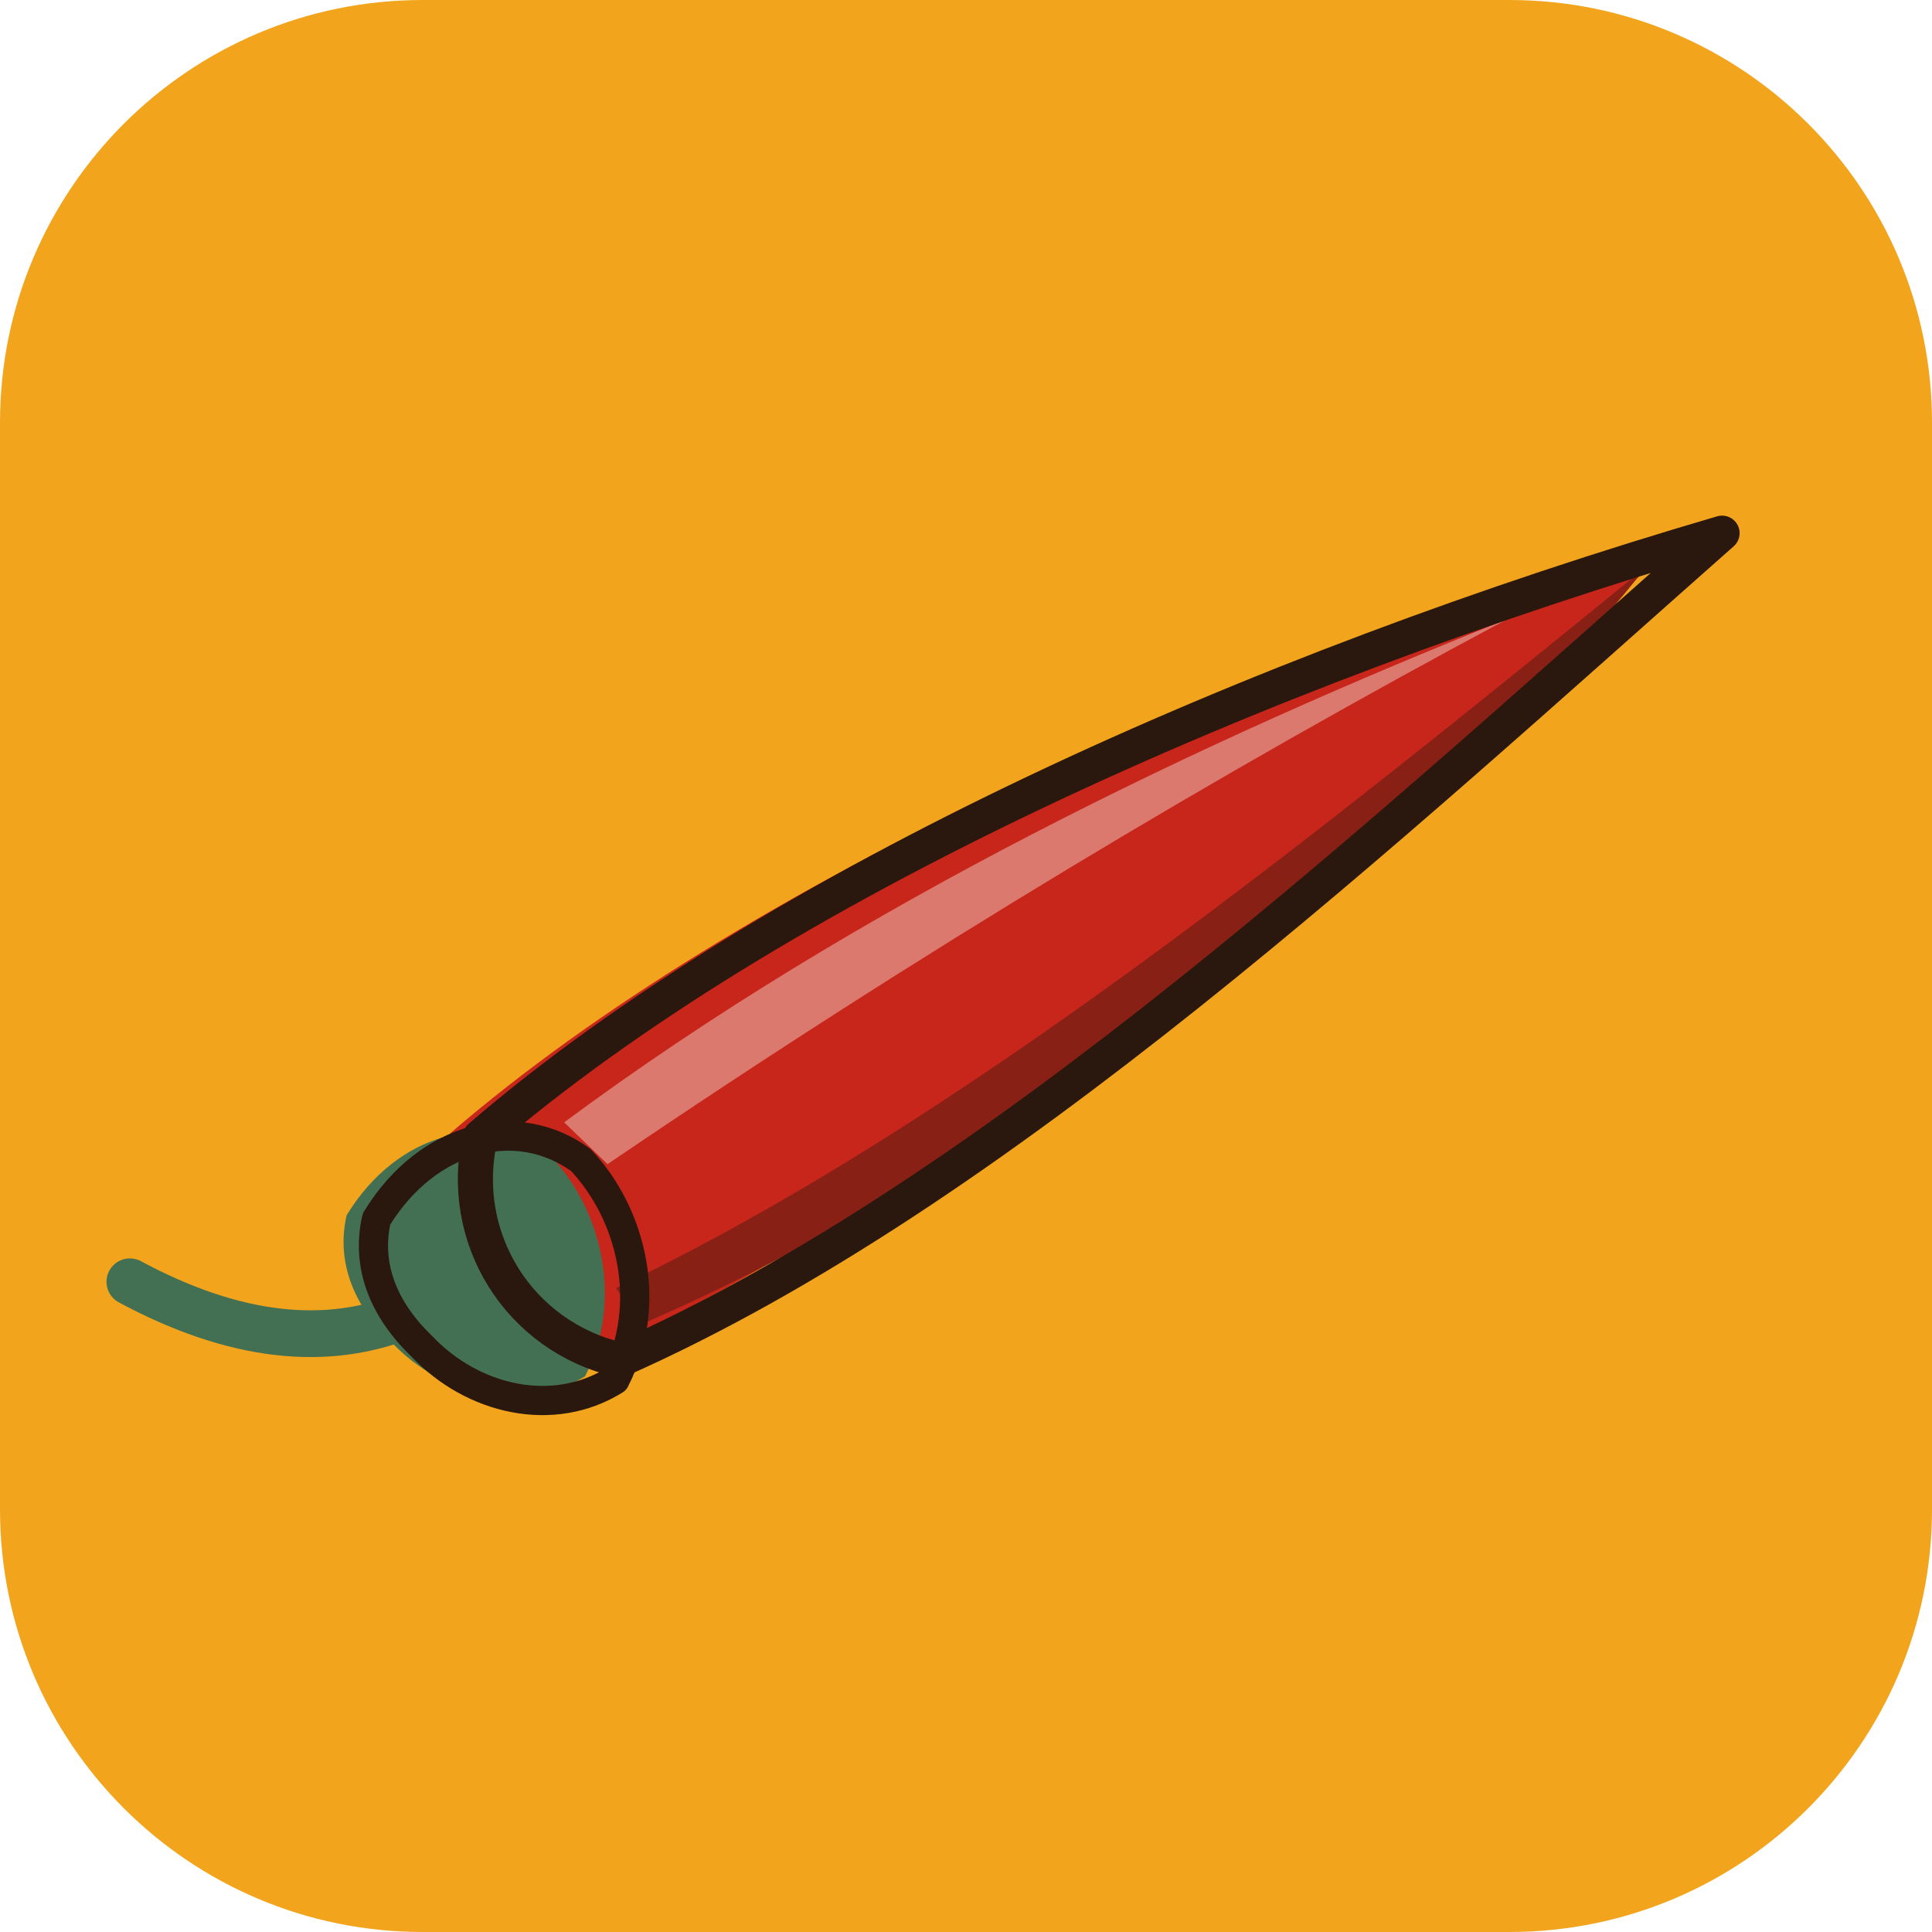
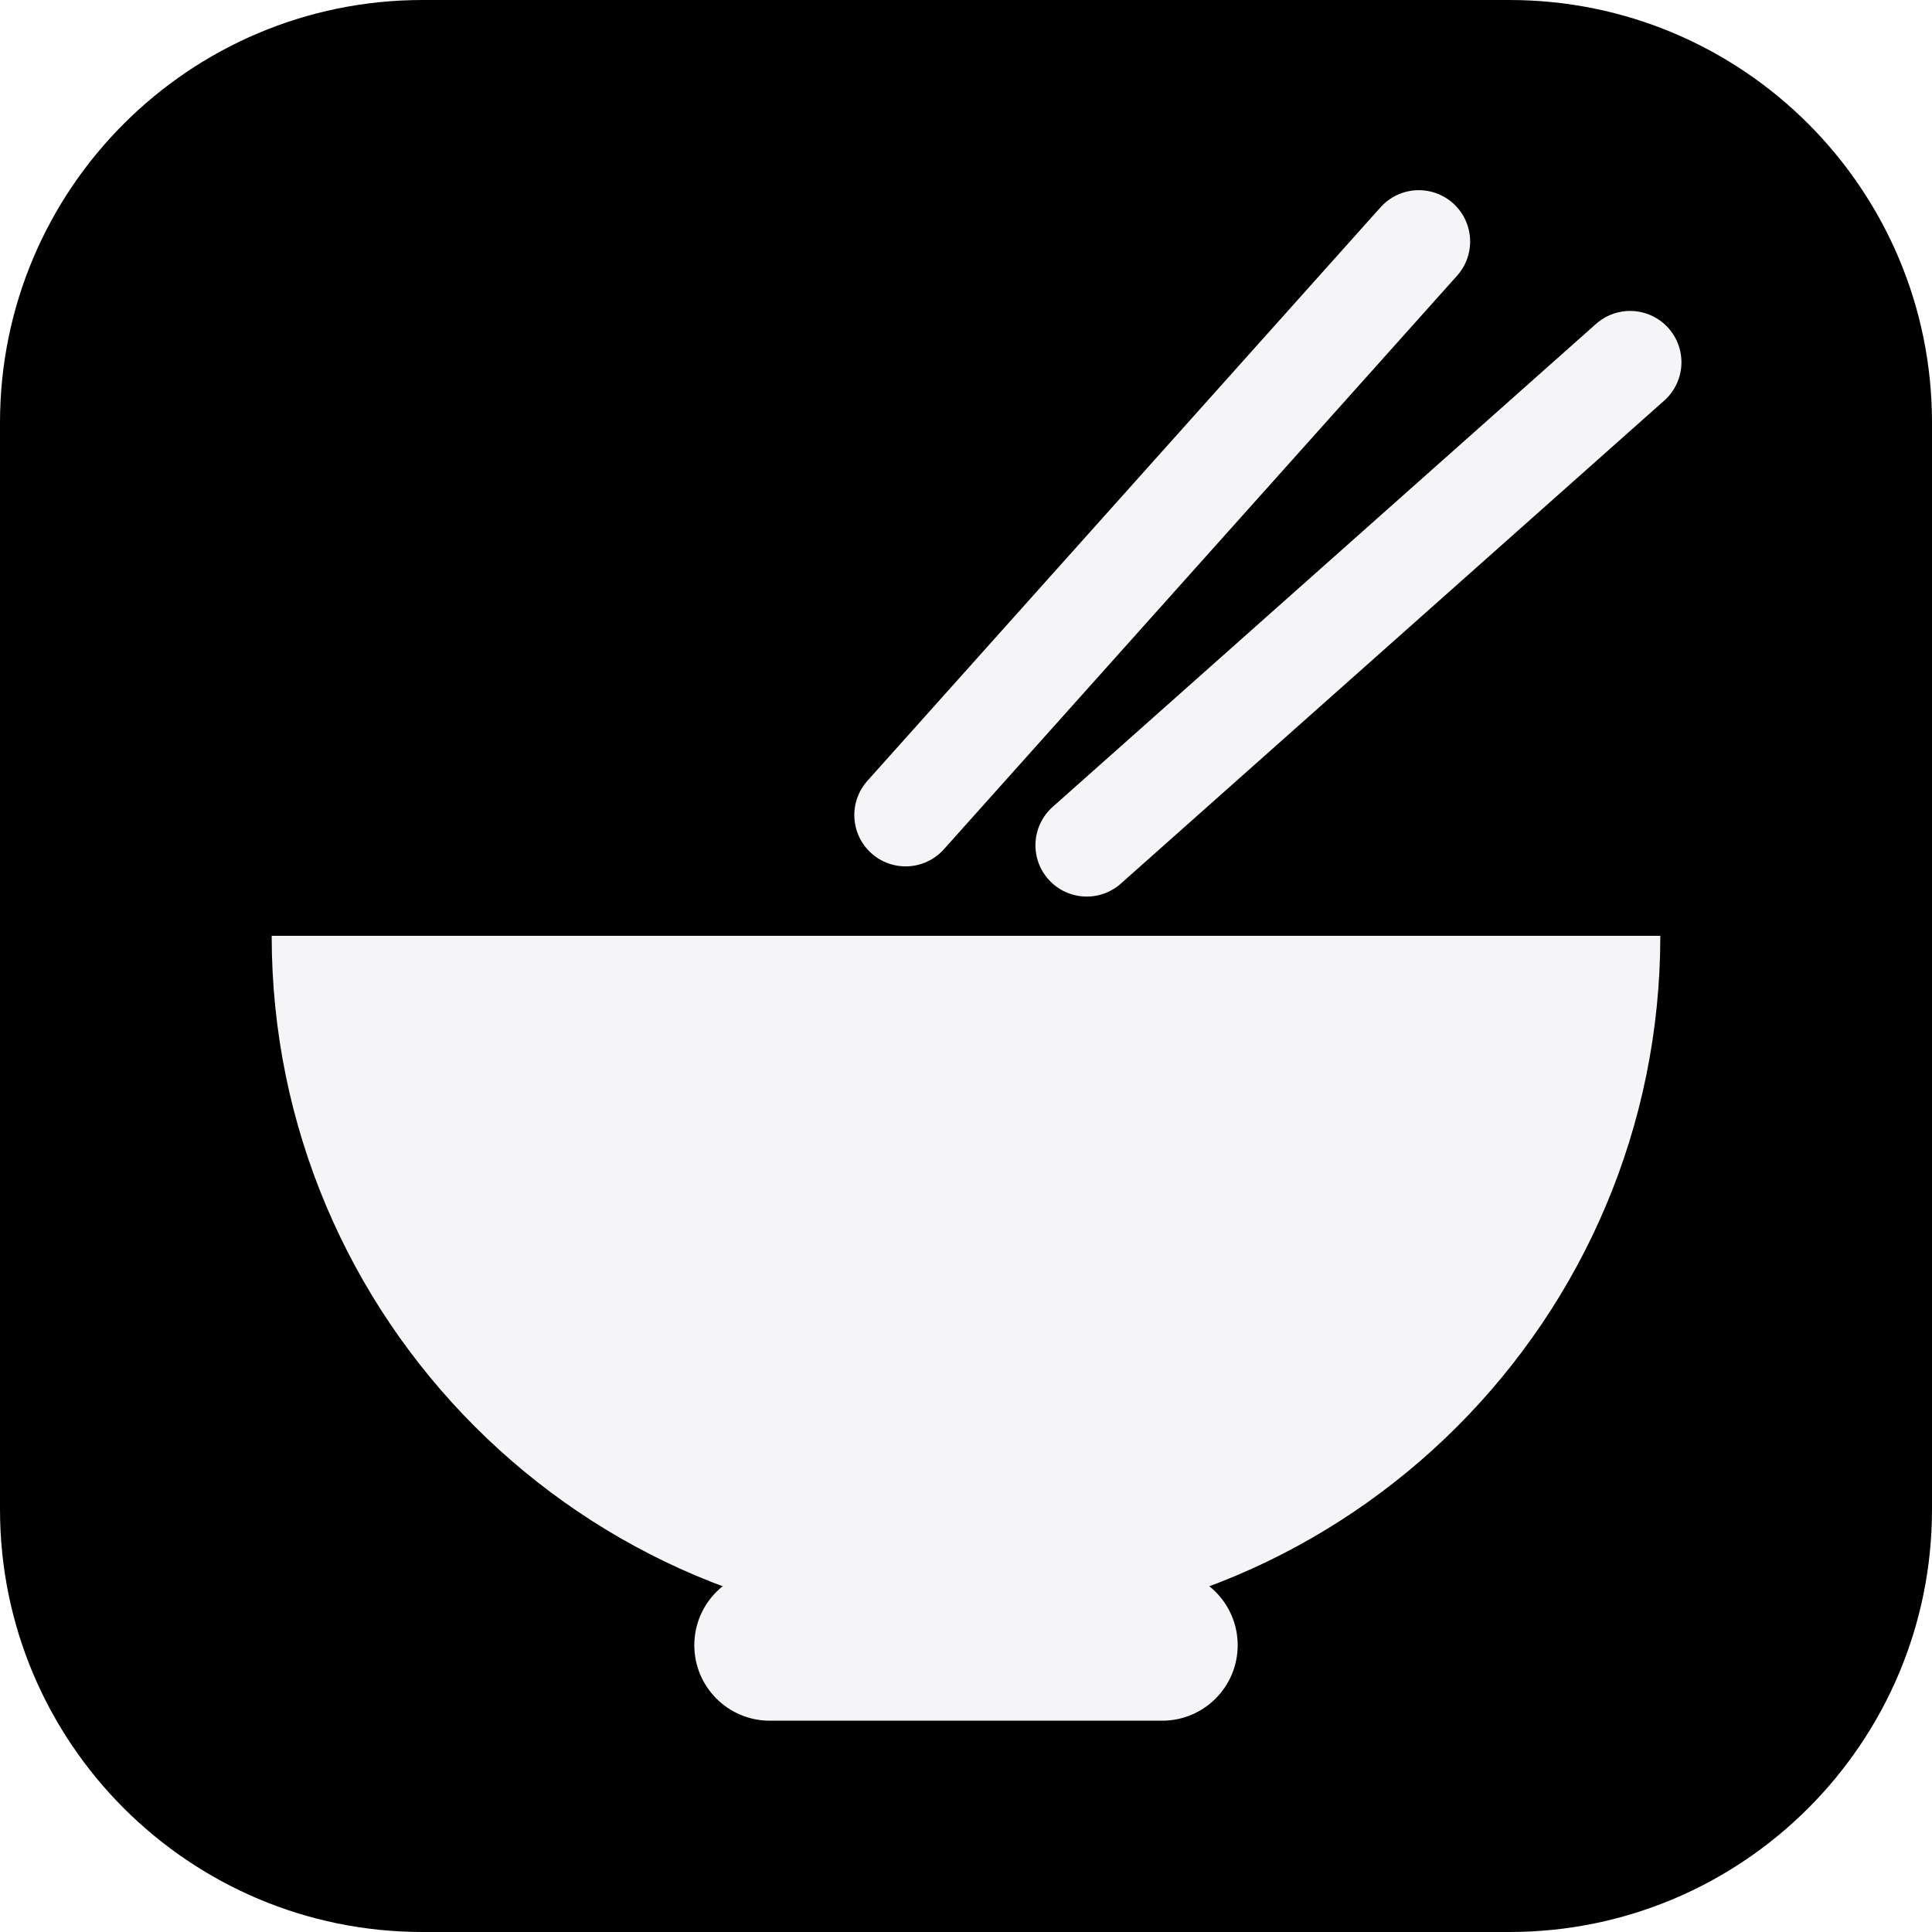
<svg xmlns="http://www.w3.org/2000/svg" viewBox="0 0 64 64">
-   <rect width="64" height="64" rx="14" fill="#F2A51C" />
-   <svg x="2" y="18" width="60" height="28" viewBox="0 0 124 40" overflow="visible">
-     <g transform="rotate(-32 62 20)">
-       <path d="M17 20 C11 19 6 15 2 8" fill="none" stroke="#436F53" stroke-width="3.2" stroke-linecap="round" />
-       <path d="M26 11 C52 7 88 12 120 21 C90 26 54 33 26 29 C21 24 21 16 26 11 Z" fill="#C8261B" />
-       <path d="M30 26 C56 29 88 25 116 21.5 C92 30 56 33 30 29 Z" fill="#892015" />
-       <path d="M33 14.5 C58 12.5 84 15.5 106 19.5 C84 18 60 17.5 34 18.5 Z" fill="#DC796E" />
-       <path d="M17 12 C23 9 29 11 31 16 C32 21 30 27 25 30 C20 30 16 26 15 21 C14 17 15 14 17 12 Z" fill="#436F53" />
-       <path d="M26 11 C52 7 88 12 120 21 C90 26 54 33 26 29 C21 24 21 16 26 11 Z" fill="none" stroke="#2A170D" stroke-width="2.4" stroke-linejoin="round" stroke-linecap="round" transform="translate(1.6 1.3)" />
-       <path d="M17 12 C23 9 29 11 31 16 C32 21 30 27 25 30 C20 30 16 26 15 21 C14 17 15 14 17 12 Z" fill="none" stroke="#2A170D" stroke-width="2" stroke-linejoin="round" stroke-linecap="round" transform="translate(1.6 1.3)" />
-     </g>
-   </svg>
+   <rect width="64" height="64" rx="14" fill="#000" />
+   <g stroke="#f5f5f7" stroke-width="3.4" stroke-linecap="round">
+     <path d="M30 27 47 8" />
+     <path d="M36 28 54 12" />
+   </g>
+   <path d="M9 31h46a23 23 0 0 1-46 0z" fill="#f5f5f7" />
+   <rect x="23" y="52" width="18" height="5" rx="2.5" fill="#f5f5f7" />
</svg>
